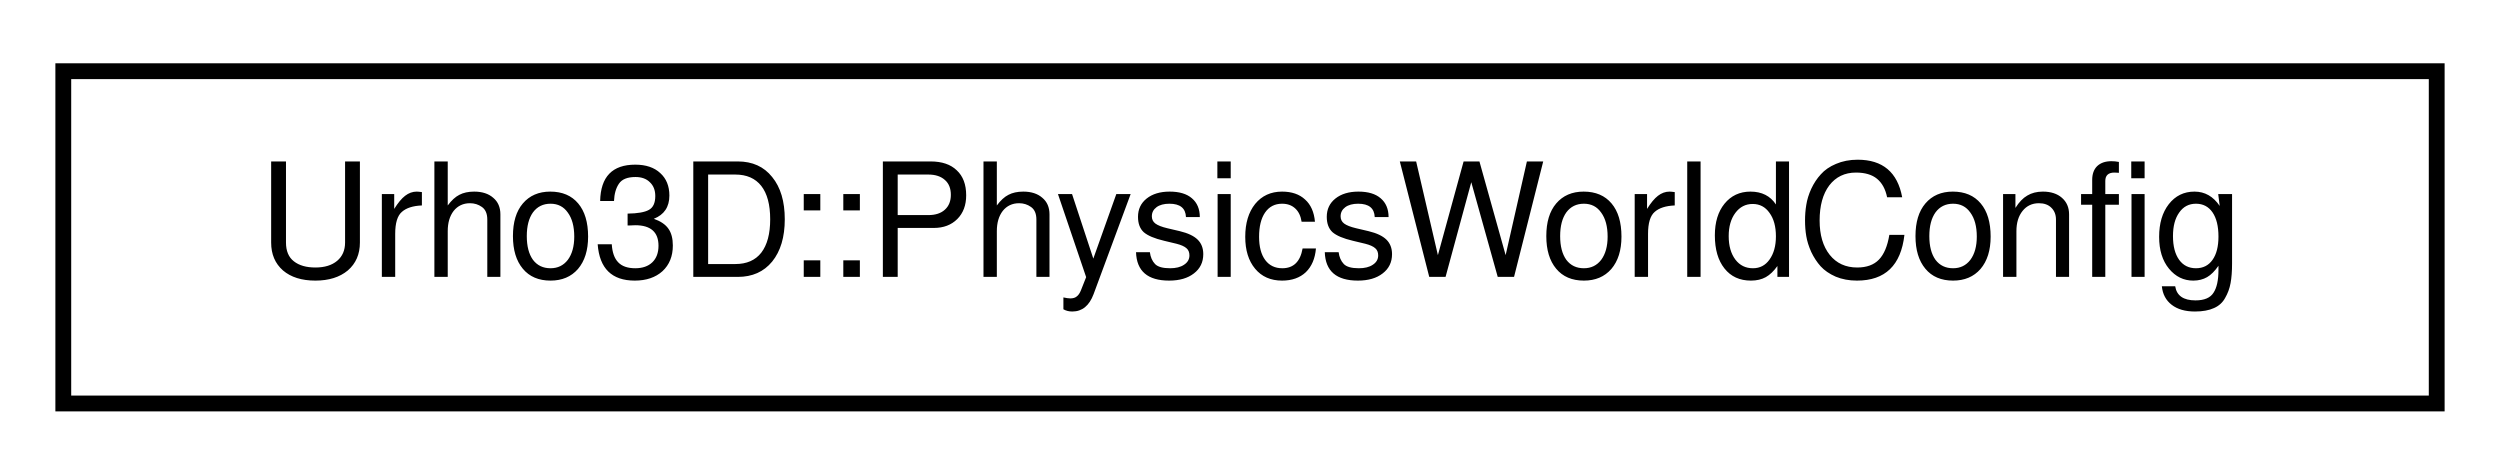
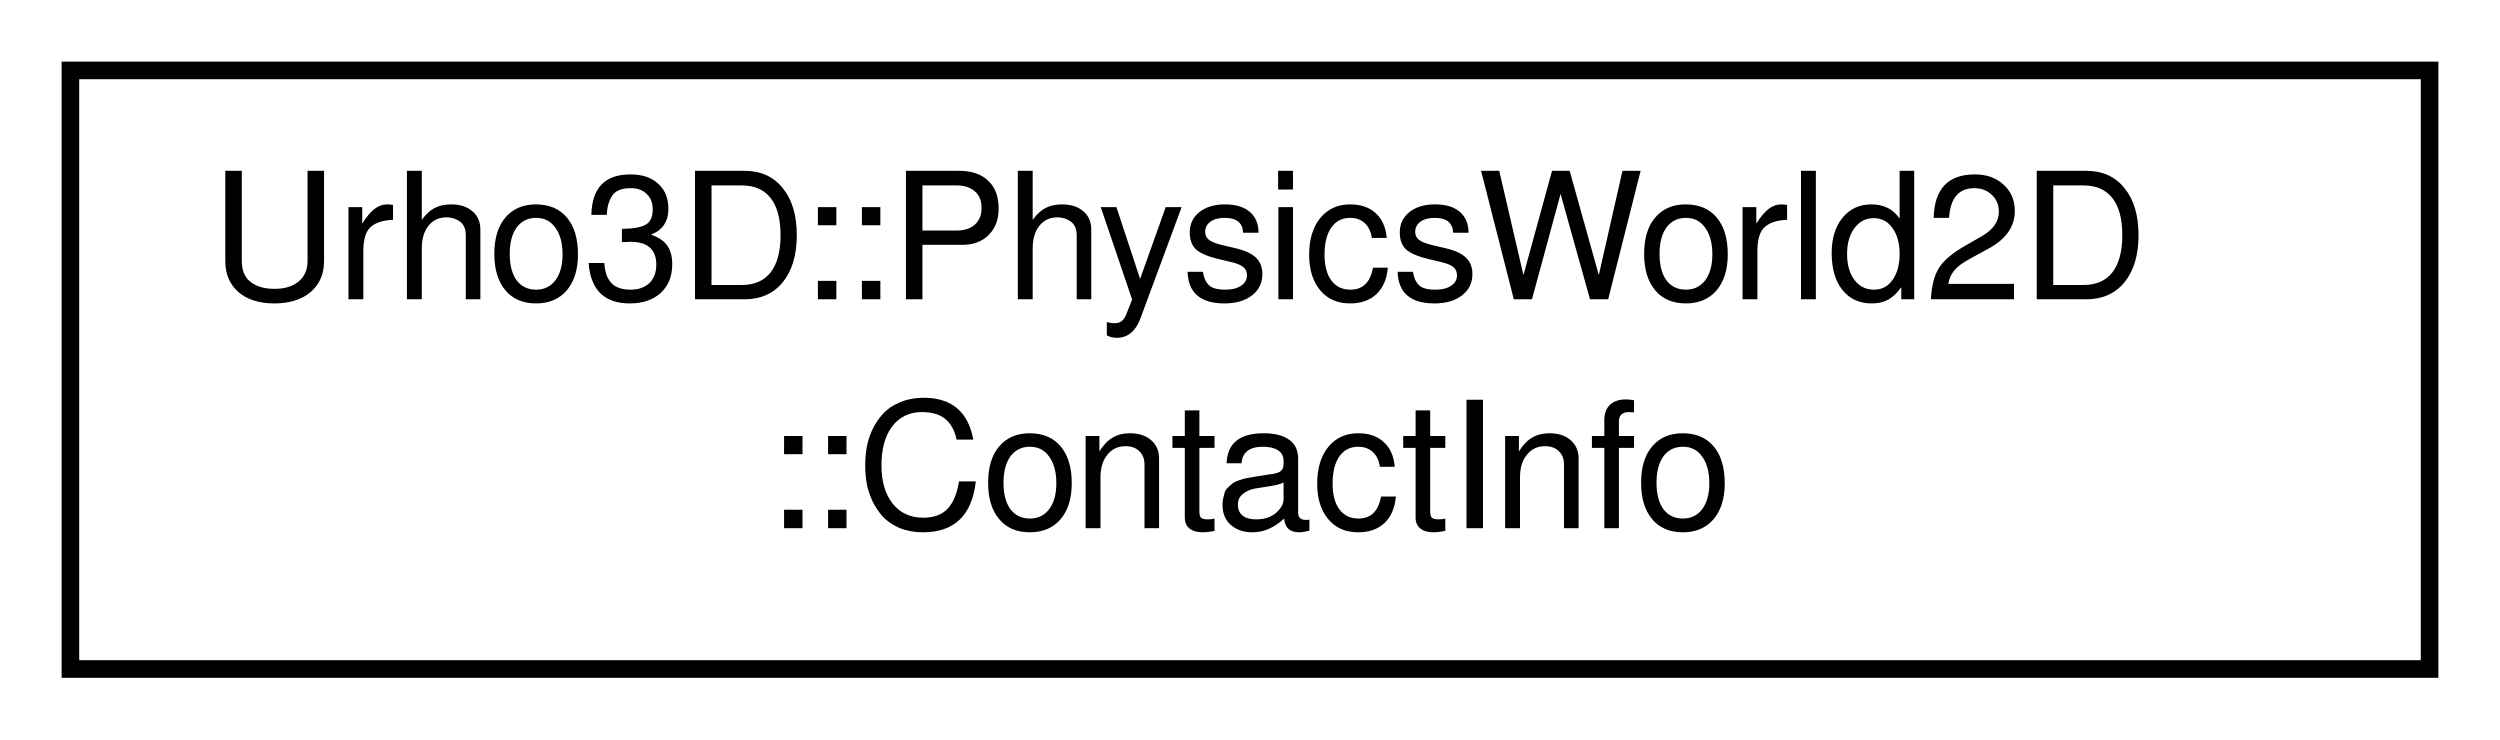
- <svg xmlns="http://www.w3.org/2000/svg" xmlns:xlink="http://www.w3.org/1999/xlink" width="158pt" height="30pt" viewBox="0.00 0.00 158.00 30.00">
-   <g id="graph1" class="graph" transform="scale(1 1) rotate(0) translate(4 26)">
+ <svg xmlns="http://www.w3.org/2000/svg" xmlns:xlink="http://www.w3.org/1999/xlink" width="142pt" height="42pt" viewBox="0.00 0.00 142.00 42.00">
+   <g id="graph1" class="graph" transform="scale(1 1) rotate(0) translate(4 38)">
    <g id="node1" class="node">
-       <a xlink:href="struct_urho3_d_1_1_physics_world_config.html" target="_top" xlink:title="Custom overrides of physics internals. To use overrides, must be set before the physics component is ...">
-         <polygon fill="none" stroke="black" points="0,-0.5 0,-21.5 150,-21.5 150,-0.5 0,-0.5" />
-         <text text-anchor="middle" x="75" y="-8.5" font-family="FreeSans" font-size="10.00">Urho3D::PhysicsWorldConfig</text>
+       <a xlink:href="struct_urho3_d_1_1_physics_world2_d_1_1_contact_info.html" target="_top" xlink:title="Contact info.">
+         <polygon fill="none" stroke="black" points="0,-0 0,-34 134,-34 134,-0 0,-0" />
+         <text text-anchor="start" x="8" y="-21" font-family="FreeSans" font-size="10.00">Urho3D::PhysicsWorld2D</text>
+         <text text-anchor="middle" x="67" y="-8" font-family="FreeSans" font-size="10.00">::ContactInfo</text>
      </a>
    </g>
  </g>
</svg>
